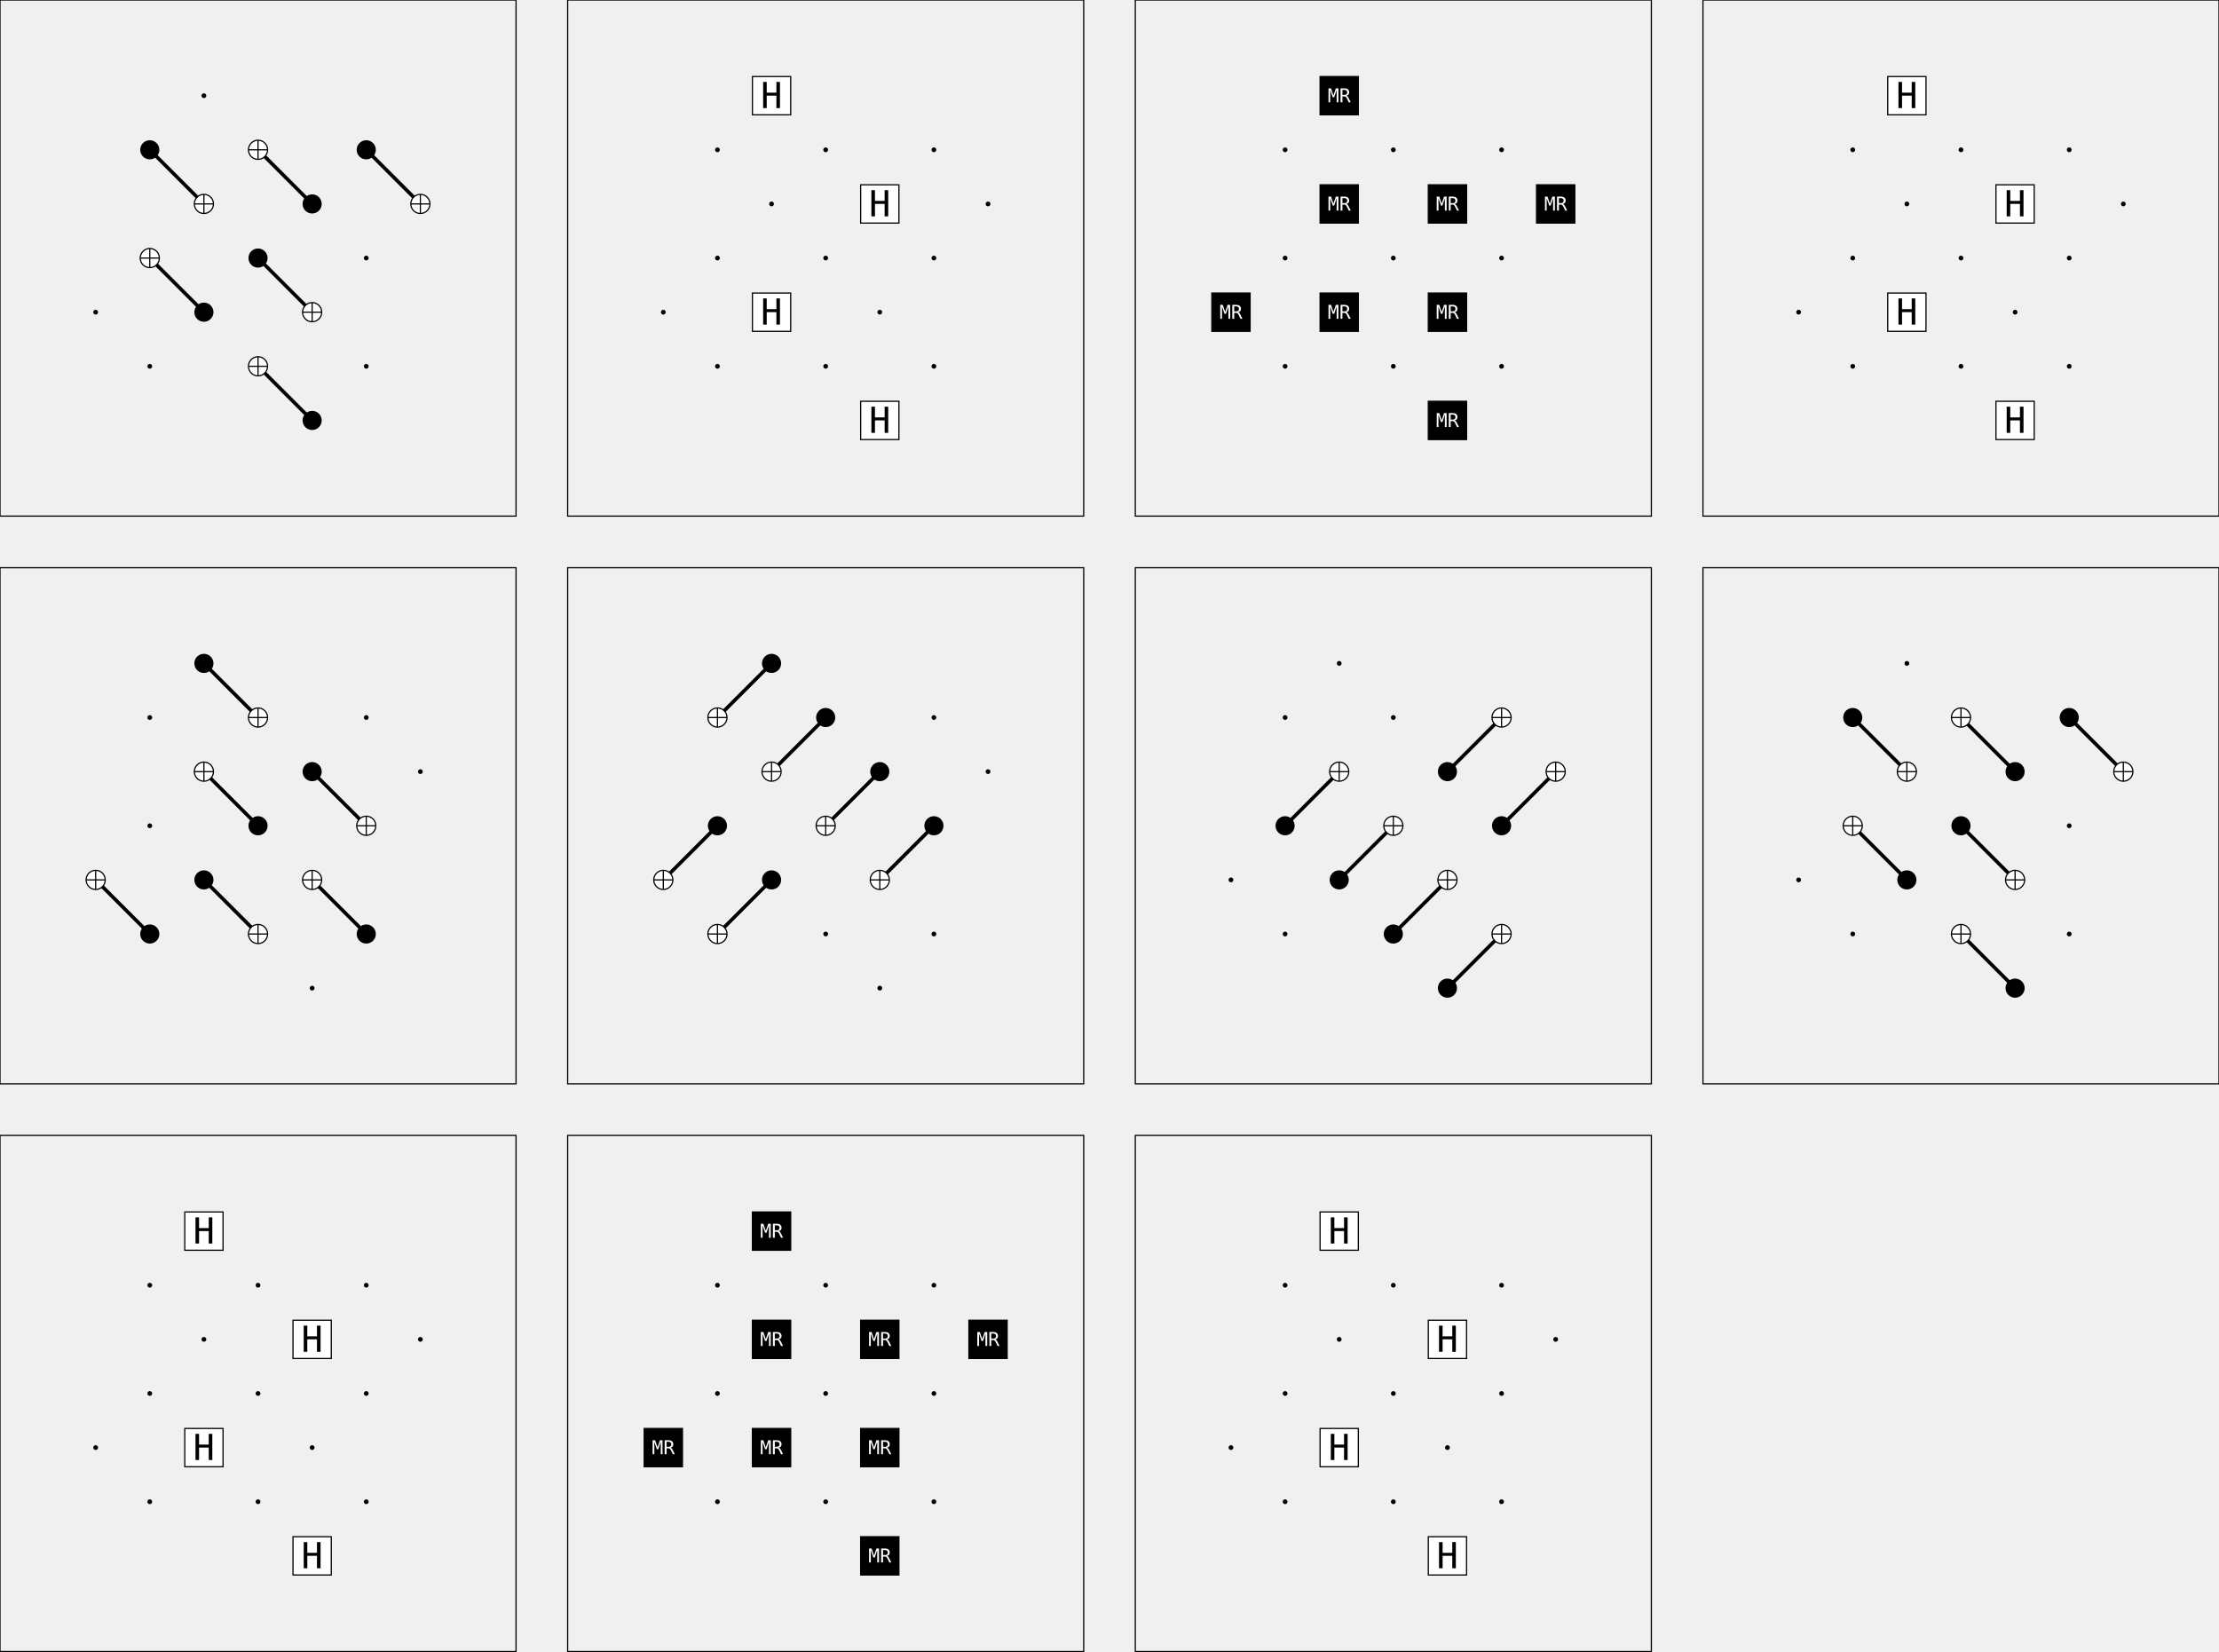
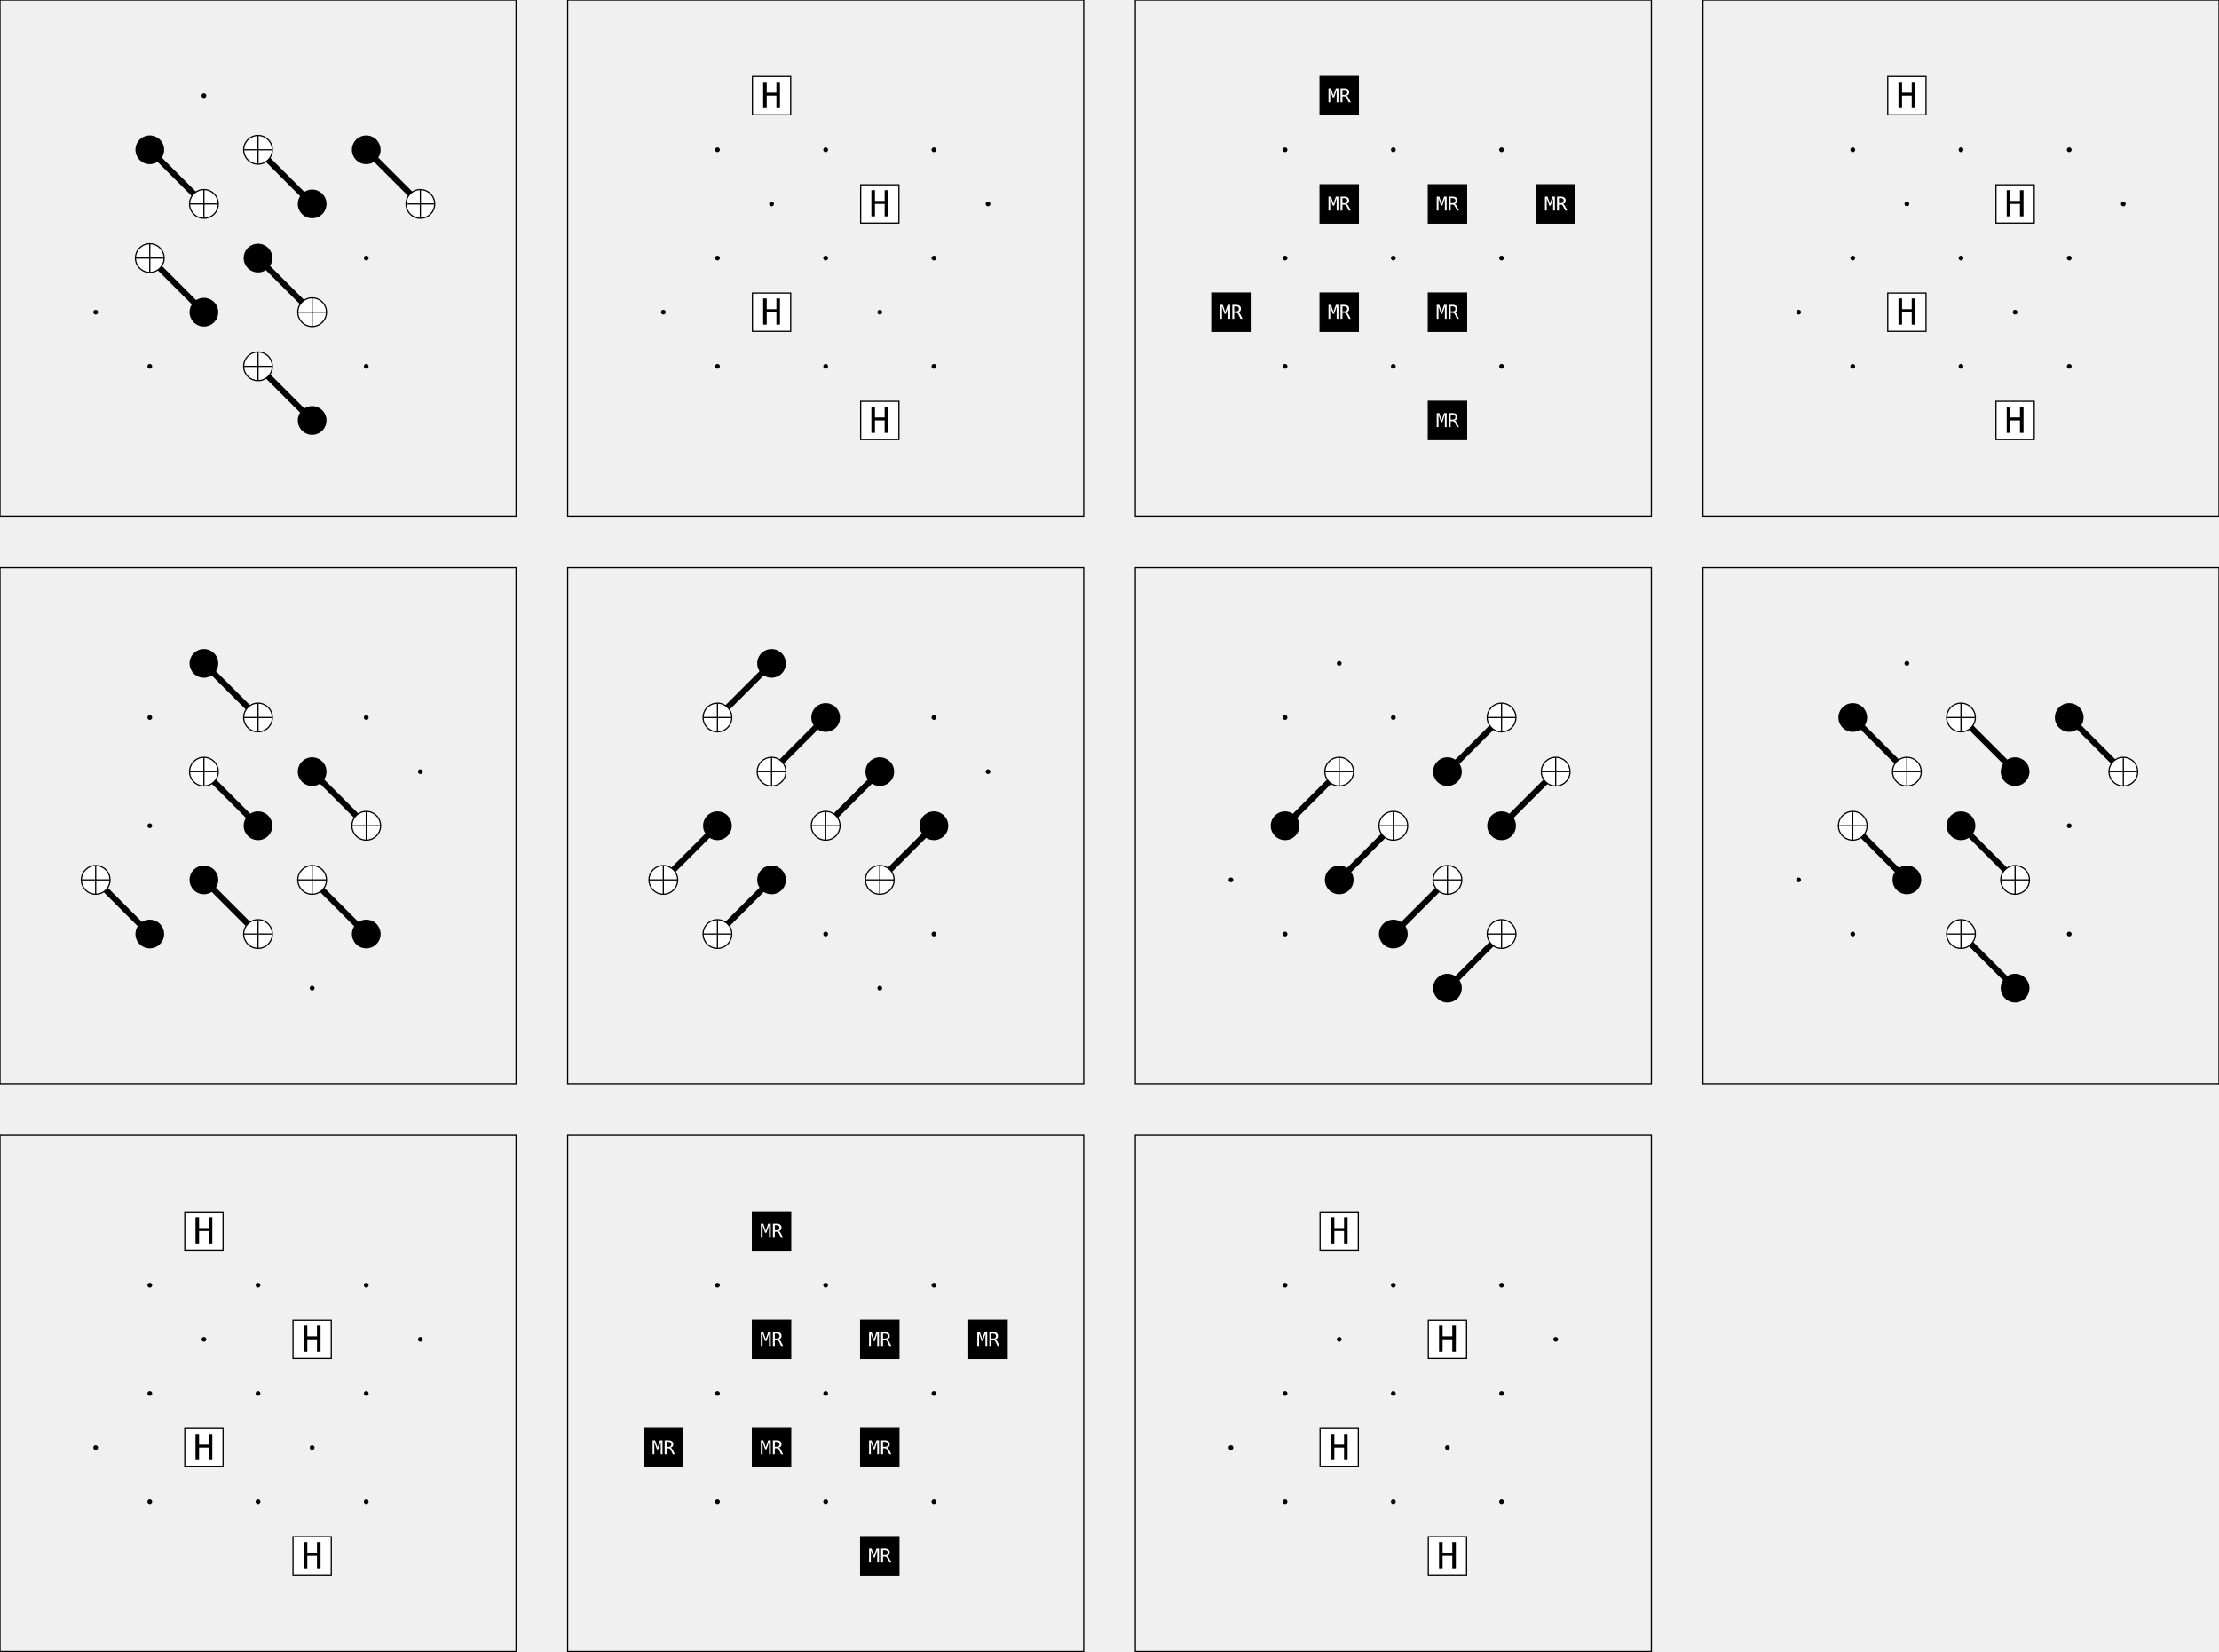
<svg xmlns="http://www.w3.org/2000/svg" viewBox="0 0 1855.57 1380.89" version="1.1">
  <circle cx="125.255" cy="125.255" r="2" stroke="none" fill="black" />
  <circle cx="170.51" cy="80" r="2" stroke="none" fill="black" />
  <circle cx="215.764" cy="125.255" r="2" stroke="none" fill="black" />
  <circle cx="306.274" cy="125.255" r="2" stroke="none" fill="black" />
  <circle cx="125.255" cy="215.764" r="2" stroke="none" fill="black" />
  <circle cx="170.51" cy="170.51" r="2" stroke="none" fill="black" />
  <circle cx="215.764" cy="215.764" r="2" stroke="none" fill="black" />
  <circle cx="261.019" cy="170.51" r="2" stroke="none" fill="black" />
  <circle cx="306.274" cy="215.764" r="2" stroke="none" fill="black" />
  <circle cx="351.529" cy="170.51" r="2" stroke="none" fill="black" />
  <circle cx="80" cy="261.019" r="2" stroke="none" fill="black" />
  <circle cx="125.255" cy="306.274" r="2" stroke="none" fill="black" />
  <circle cx="170.51" cy="261.019" r="2" stroke="none" fill="black" />
  <circle cx="215.764" cy="306.274" r="2" stroke="none" fill="black" />
  <circle cx="261.019" cy="261.019" r="2" stroke="none" fill="black" />
  <circle cx="306.274" cy="306.274" r="2" stroke="none" fill="black" />
  <circle cx="261.019" cy="351.529" r="2" stroke="none" fill="black" />
  <circle cx="125.255" cy="599.937" r="2" stroke="none" fill="black" />
  <circle cx="170.51" cy="554.682" r="2" stroke="none" fill="black" />
  <circle cx="215.764" cy="599.937" r="2" stroke="none" fill="black" />
  <circle cx="306.274" cy="599.937" r="2" stroke="none" fill="black" />
  <circle cx="125.255" cy="690.446" r="2" stroke="none" fill="black" />
  <circle cx="170.51" cy="645.192" r="2" stroke="none" fill="black" />
  <circle cx="215.764" cy="690.446" r="2" stroke="none" fill="black" />
  <circle cx="261.019" cy="645.192" r="2" stroke="none" fill="black" />
  <circle cx="306.274" cy="690.446" r="2" stroke="none" fill="black" />
  <circle cx="351.529" cy="645.192" r="2" stroke="none" fill="black" />
  <circle cx="80" cy="735.701" r="2" stroke="none" fill="black" />
  <circle cx="125.255" cy="780.956" r="2" stroke="none" fill="black" />
  <circle cx="170.51" cy="735.701" r="2" stroke="none" fill="black" />
  <circle cx="215.764" cy="780.956" r="2" stroke="none" fill="black" />
  <circle cx="261.019" cy="735.701" r="2" stroke="none" fill="black" />
  <circle cx="306.274" cy="780.956" r="2" stroke="none" fill="black" />
  <circle cx="261.019" cy="826.211" r="2" stroke="none" fill="black" />
  <circle cx="125.255" cy="1074.62" r="2" stroke="none" fill="black" />
  <circle cx="170.51" cy="1029.36" r="2" stroke="none" fill="black" />
  <circle cx="215.764" cy="1074.62" r="2" stroke="none" fill="black" />
  <circle cx="306.274" cy="1074.62" r="2" stroke="none" fill="black" />
  <circle cx="125.255" cy="1165.13" r="2" stroke="none" fill="black" />
  <circle cx="170.51" cy="1119.87" r="2" stroke="none" fill="black" />
  <circle cx="215.764" cy="1165.13" r="2" stroke="none" fill="black" />
  <circle cx="261.019" cy="1119.87" r="2" stroke="none" fill="black" />
  <circle cx="306.274" cy="1165.13" r="2" stroke="none" fill="black" />
  <circle cx="351.529" cy="1119.87" r="2" stroke="none" fill="black" />
  <circle cx="80" cy="1210.38" r="2" stroke="none" fill="black" />
  <circle cx="125.255" cy="1255.64" r="2" stroke="none" fill="black" />
  <circle cx="170.51" cy="1210.38" r="2" stroke="none" fill="black" />
  <circle cx="215.764" cy="1255.64" r="2" stroke="none" fill="black" />
  <circle cx="261.019" cy="1210.38" r="2" stroke="none" fill="black" />
  <circle cx="306.274" cy="1255.64" r="2" stroke="none" fill="black" />
  <circle cx="261.019" cy="1300.89" r="2" stroke="none" fill="black" />
  <circle cx="599.937" cy="125.255" r="2" stroke="none" fill="black" />
  <circle cx="645.192" cy="80" r="2" stroke="none" fill="black" />
  <circle cx="690.446" cy="125.255" r="2" stroke="none" fill="black" />
  <circle cx="780.956" cy="125.255" r="2" stroke="none" fill="black" />
  <circle cx="599.937" cy="215.764" r="2" stroke="none" fill="black" />
  <circle cx="645.192" cy="170.51" r="2" stroke="none" fill="black" />
  <circle cx="690.446" cy="215.764" r="2" stroke="none" fill="black" />
  <circle cx="735.701" cy="170.51" r="2" stroke="none" fill="black" />
  <circle cx="780.956" cy="215.764" r="2" stroke="none" fill="black" />
  <circle cx="826.211" cy="170.51" r="2" stroke="none" fill="black" />
  <circle cx="554.682" cy="261.019" r="2" stroke="none" fill="black" />
  <circle cx="599.937" cy="306.274" r="2" stroke="none" fill="black" />
  <circle cx="645.192" cy="261.019" r="2" stroke="none" fill="black" />
  <circle cx="690.446" cy="306.274" r="2" stroke="none" fill="black" />
  <circle cx="735.701" cy="261.019" r="2" stroke="none" fill="black" />
  <circle cx="780.956" cy="306.274" r="2" stroke="none" fill="black" />
  <circle cx="735.701" cy="351.529" r="2" stroke="none" fill="black" />
  <circle cx="599.937" cy="599.937" r="2" stroke="none" fill="black" />
  <circle cx="645.192" cy="554.682" r="2" stroke="none" fill="black" />
  <circle cx="690.446" cy="599.937" r="2" stroke="none" fill="black" />
  <circle cx="780.956" cy="599.937" r="2" stroke="none" fill="black" />
  <circle cx="599.937" cy="690.446" r="2" stroke="none" fill="black" />
  <circle cx="645.192" cy="645.192" r="2" stroke="none" fill="black" />
  <circle cx="690.446" cy="690.446" r="2" stroke="none" fill="black" />
  <circle cx="735.701" cy="645.192" r="2" stroke="none" fill="black" />
  <circle cx="780.956" cy="690.446" r="2" stroke="none" fill="black" />
  <circle cx="826.211" cy="645.192" r="2" stroke="none" fill="black" />
  <circle cx="554.682" cy="735.701" r="2" stroke="none" fill="black" />
  <circle cx="599.937" cy="780.956" r="2" stroke="none" fill="black" />
  <circle cx="645.192" cy="735.701" r="2" stroke="none" fill="black" />
  <circle cx="690.446" cy="780.956" r="2" stroke="none" fill="black" />
  <circle cx="735.701" cy="735.701" r="2" stroke="none" fill="black" />
  <circle cx="780.956" cy="780.956" r="2" stroke="none" fill="black" />
  <circle cx="735.701" cy="826.211" r="2" stroke="none" fill="black" />
  <circle cx="599.937" cy="1074.62" r="2" stroke="none" fill="black" />
  <circle cx="645.192" cy="1029.36" r="2" stroke="none" fill="black" />
  <circle cx="690.446" cy="1074.62" r="2" stroke="none" fill="black" />
  <circle cx="780.956" cy="1074.62" r="2" stroke="none" fill="black" />
  <circle cx="599.937" cy="1165.13" r="2" stroke="none" fill="black" />
  <circle cx="645.192" cy="1119.87" r="2" stroke="none" fill="black" />
  <circle cx="690.446" cy="1165.13" r="2" stroke="none" fill="black" />
  <circle cx="735.701" cy="1119.87" r="2" stroke="none" fill="black" />
  <circle cx="780.956" cy="1165.13" r="2" stroke="none" fill="black" />
  <circle cx="826.211" cy="1119.87" r="2" stroke="none" fill="black" />
  <circle cx="554.682" cy="1210.38" r="2" stroke="none" fill="black" />
  <circle cx="599.937" cy="1255.64" r="2" stroke="none" fill="black" />
  <circle cx="645.192" cy="1210.38" r="2" stroke="none" fill="black" />
  <circle cx="690.446" cy="1255.64" r="2" stroke="none" fill="black" />
  <circle cx="735.701" cy="1210.38" r="2" stroke="none" fill="black" />
  <circle cx="780.956" cy="1255.64" r="2" stroke="none" fill="black" />
  <circle cx="735.701" cy="1300.89" r="2" stroke="none" fill="black" />
  <circle cx="1074.62" cy="125.255" r="2" stroke="none" fill="black" />
  <circle cx="1119.87" cy="80" r="2" stroke="none" fill="black" />
  <circle cx="1165.13" cy="125.255" r="2" stroke="none" fill="black" />
  <circle cx="1255.64" cy="125.255" r="2" stroke="none" fill="black" />
  <circle cx="1074.62" cy="215.764" r="2" stroke="none" fill="black" />
  <circle cx="1119.87" cy="170.51" r="2" stroke="none" fill="black" />
  <circle cx="1165.13" cy="215.764" r="2" stroke="none" fill="black" />
  <circle cx="1210.38" cy="170.51" r="2" stroke="none" fill="black" />
  <circle cx="1255.64" cy="215.764" r="2" stroke="none" fill="black" />
  <circle cx="1300.89" cy="170.51" r="2" stroke="none" fill="black" />
  <circle cx="1029.36" cy="261.019" r="2" stroke="none" fill="black" />
  <circle cx="1074.62" cy="306.274" r="2" stroke="none" fill="black" />
  <circle cx="1119.87" cy="261.019" r="2" stroke="none" fill="black" />
  <circle cx="1165.13" cy="306.274" r="2" stroke="none" fill="black" />
  <circle cx="1210.38" cy="261.019" r="2" stroke="none" fill="black" />
  <circle cx="1255.64" cy="306.274" r="2" stroke="none" fill="black" />
  <circle cx="1210.38" cy="351.529" r="2" stroke="none" fill="black" />
  <circle cx="1074.62" cy="599.937" r="2" stroke="none" fill="black" />
  <circle cx="1119.87" cy="554.682" r="2" stroke="none" fill="black" />
  <circle cx="1165.13" cy="599.937" r="2" stroke="none" fill="black" />
  <circle cx="1255.64" cy="599.937" r="2" stroke="none" fill="black" />
  <circle cx="1074.62" cy="690.446" r="2" stroke="none" fill="black" />
  <circle cx="1119.87" cy="645.192" r="2" stroke="none" fill="black" />
  <circle cx="1165.13" cy="690.446" r="2" stroke="none" fill="black" />
  <circle cx="1210.38" cy="645.192" r="2" stroke="none" fill="black" />
  <circle cx="1255.64" cy="690.446" r="2" stroke="none" fill="black" />
  <circle cx="1300.89" cy="645.192" r="2" stroke="none" fill="black" />
  <circle cx="1029.36" cy="735.701" r="2" stroke="none" fill="black" />
  <circle cx="1074.62" cy="780.956" r="2" stroke="none" fill="black" />
  <circle cx="1119.87" cy="735.701" r="2" stroke="none" fill="black" />
  <circle cx="1165.13" cy="780.956" r="2" stroke="none" fill="black" />
  <circle cx="1210.38" cy="735.701" r="2" stroke="none" fill="black" />
  <circle cx="1255.64" cy="780.956" r="2" stroke="none" fill="black" />
  <circle cx="1210.38" cy="826.211" r="2" stroke="none" fill="black" />
  <circle cx="1074.62" cy="1074.62" r="2" stroke="none" fill="black" />
  <circle cx="1119.87" cy="1029.36" r="2" stroke="none" fill="black" />
  <circle cx="1165.13" cy="1074.62" r="2" stroke="none" fill="black" />
  <circle cx="1255.64" cy="1074.62" r="2" stroke="none" fill="black" />
  <circle cx="1074.62" cy="1165.13" r="2" stroke="none" fill="black" />
  <circle cx="1119.87" cy="1119.87" r="2" stroke="none" fill="black" />
  <circle cx="1165.13" cy="1165.13" r="2" stroke="none" fill="black" />
  <circle cx="1210.38" cy="1119.87" r="2" stroke="none" fill="black" />
  <circle cx="1255.64" cy="1165.13" r="2" stroke="none" fill="black" />
  <circle cx="1300.89" cy="1119.87" r="2" stroke="none" fill="black" />
  <circle cx="1029.36" cy="1210.38" r="2" stroke="none" fill="black" />
  <circle cx="1074.62" cy="1255.64" r="2" stroke="none" fill="black" />
  <circle cx="1119.87" cy="1210.38" r="2" stroke="none" fill="black" />
  <circle cx="1165.13" cy="1255.64" r="2" stroke="none" fill="black" />
  <circle cx="1210.38" cy="1210.38" r="2" stroke="none" fill="black" />
  <circle cx="1255.64" cy="1255.64" r="2" stroke="none" fill="black" />
  <circle cx="1210.38" cy="1300.89" r="2" stroke="none" fill="black" />
  <circle cx="1549.3" cy="125.255" r="2" stroke="none" fill="black" />
  <circle cx="1594.56" cy="80" r="2" stroke="none" fill="black" />
  <circle cx="1639.81" cy="125.255" r="2" stroke="none" fill="black" />
  <circle cx="1730.32" cy="125.255" r="2" stroke="none" fill="black" />
  <circle cx="1549.3" cy="215.764" r="2" stroke="none" fill="black" />
  <circle cx="1594.56" cy="170.51" r="2" stroke="none" fill="black" />
  <circle cx="1639.81" cy="215.764" r="2" stroke="none" fill="black" />
  <circle cx="1685.07" cy="170.51" r="2" stroke="none" fill="black" />
  <circle cx="1730.32" cy="215.764" r="2" stroke="none" fill="black" />
  <circle cx="1775.57" cy="170.51" r="2" stroke="none" fill="black" />
  <circle cx="1504.05" cy="261.019" r="2" stroke="none" fill="black" />
  <circle cx="1549.3" cy="306.274" r="2" stroke="none" fill="black" />
  <circle cx="1594.56" cy="261.019" r="2" stroke="none" fill="black" />
  <circle cx="1639.81" cy="306.274" r="2" stroke="none" fill="black" />
  <circle cx="1685.07" cy="261.019" r="2" stroke="none" fill="black" />
  <circle cx="1730.32" cy="306.274" r="2" stroke="none" fill="black" />
  <circle cx="1685.07" cy="351.529" r="2" stroke="none" fill="black" />
  <circle cx="1549.3" cy="599.937" r="2" stroke="none" fill="black" />
  <circle cx="1594.56" cy="554.682" r="2" stroke="none" fill="black" />
  <circle cx="1639.81" cy="599.937" r="2" stroke="none" fill="black" />
  <circle cx="1730.32" cy="599.937" r="2" stroke="none" fill="black" />
  <circle cx="1549.3" cy="690.446" r="2" stroke="none" fill="black" />
  <circle cx="1594.56" cy="645.192" r="2" stroke="none" fill="black" />
  <circle cx="1639.81" cy="690.446" r="2" stroke="none" fill="black" />
  <circle cx="1685.07" cy="645.192" r="2" stroke="none" fill="black" />
  <circle cx="1730.32" cy="690.446" r="2" stroke="none" fill="black" />
  <circle cx="1775.57" cy="645.192" r="2" stroke="none" fill="black" />
  <circle cx="1504.05" cy="735.701" r="2" stroke="none" fill="black" />
  <circle cx="1549.3" cy="780.956" r="2" stroke="none" fill="black" />
  <circle cx="1594.56" cy="735.701" r="2" stroke="none" fill="black" />
  <circle cx="1639.81" cy="780.956" r="2" stroke="none" fill="black" />
  <circle cx="1685.07" cy="735.701" r="2" stroke="none" fill="black" />
  <circle cx="1730.32" cy="780.956" r="2" stroke="none" fill="black" />
  <circle cx="1685.07" cy="826.211" r="2" stroke="none" fill="black" />
-   <path d="M170.51,261.019 L125.255,215.764 " stroke="black" stroke-width="3" />
-   <circle cx="170.51" cy="261.019" r="8" stroke="none" fill="black" />
-   <circle cx="125.255" cy="215.764" r="8" stroke="black" fill="white" />
-   <path d="M117.255,215.764 L133.255,215.764 M125.255,207.764 L125.255,223.764 " stroke="black" />
-   <path d="M261.019,170.51 L215.764,125.255 " stroke="black" stroke-width="3" />
-   <circle cx="261.019" cy="170.51" r="8" stroke="none" fill="black" />
-   <circle cx="215.764" cy="125.255" r="8" stroke="black" fill="white" />
-   <path d="M207.764,125.255 L223.764,125.255 M215.764,117.255 L215.764,133.255 " stroke="black" />
-   <path d="M261.019,351.529 L215.764,306.274 " stroke="black" stroke-width="3" />
-   <circle cx="261.019" cy="351.529" r="8" stroke="none" fill="black" />
-   <circle cx="215.764" cy="306.274" r="8" stroke="black" fill="white" />
-   <path d="M207.764,306.274 L223.764,306.274 M215.764,298.274 L215.764,314.274 " stroke="black" />
-   <path d="M125.255,125.255 L170.51,170.51 " stroke="black" stroke-width="3" />
-   <circle cx="125.255" cy="125.255" r="8" stroke="none" fill="black" />
-   <circle cx="170.51" cy="170.51" r="8" stroke="black" fill="white" />
-   <path d="M162.51,170.51 L178.51,170.51 M170.51,162.51 L170.51,178.51 " stroke="black" />
-   <path d="M215.764,215.764 L261.019,261.019 " stroke="black" stroke-width="3" />
-   <circle cx="215.764" cy="215.764" r="8" stroke="none" fill="black" />
-   <circle cx="261.019" cy="261.019" r="8" stroke="black" fill="white" />
-   <path d="M253.019,261.019 L269.019,261.019 M261.019,253.019 L261.019,269.019 " stroke="black" />
-   <path d="M306.274,125.255 L351.529,170.51 " stroke="black" stroke-width="3" />
-   <circle cx="306.274" cy="125.255" r="8" stroke="none" fill="black" />
-   <circle cx="351.529" cy="170.51" r="8" stroke="black" fill="white" />
-   <path d="M343.529,170.51 L359.529,170.51 M351.529,162.51 L351.529,178.51 " stroke="black" />
+   <path d="M170.51,261.019 L125.255,215.764 " stroke="black" stroke-width="5" />
+   <circle cx="170.51" cy="261.019" r="12" stroke="none" fill="black" />
+   <circle cx="125.255" cy="215.764" r="12" stroke="black" fill="white" />
+   <path d="M113.255,215.764 L137.255,215.764 M125.255,203.764 L125.255,227.764 " stroke="black" />
+   <path d="M261.019,170.51 L215.764,125.255 " stroke="black" stroke-width="5" />
+   <circle cx="261.019" cy="170.51" r="12" stroke="none" fill="black" />
+   <circle cx="215.764" cy="125.255" r="12" stroke="black" fill="white" />
+   <path d="M203.764,125.255 L227.764,125.255 M215.764,113.255 L215.764,137.255 " stroke="black" />
+   <path d="M261.019,351.529 L215.764,306.274 " stroke="black" stroke-width="5" />
+   <circle cx="261.019" cy="351.529" r="12" stroke="none" fill="black" />
+   <circle cx="215.764" cy="306.274" r="12" stroke="black" fill="white" />
+   <path d="M203.764,306.274 L227.764,306.274 M215.764,294.274 L215.764,318.274 " stroke="black" />
+   <path d="M125.255,125.255 L170.51,170.51 " stroke="black" stroke-width="5" />
+   <circle cx="125.255" cy="125.255" r="12" stroke="none" fill="black" />
+   <circle cx="170.51" cy="170.51" r="12" stroke="black" fill="white" />
+   <path d="M158.51,170.51 L182.51,170.51 M170.51,158.51 L170.51,182.51 " stroke="black" />
+   <path d="M215.764,215.764 L261.019,261.019 " stroke="black" stroke-width="5" />
+   <circle cx="215.764" cy="215.764" r="12" stroke="none" fill="black" />
+   <circle cx="261.019" cy="261.019" r="12" stroke="black" fill="white" />
+   <path d="M249.019,261.019 L273.019,261.019 M261.019,249.019 L261.019,273.019 " stroke="black" />
+   <path d="M306.274,125.255 L351.529,170.51 " stroke="black" stroke-width="5" />
+   <circle cx="306.274" cy="125.255" r="12" stroke="none" fill="black" />
+   <circle cx="351.529" cy="170.51" r="12" stroke="black" fill="white" />
+   <path d="M339.529,170.51 L363.529,170.51 M351.529,158.51 L351.529,182.51 " stroke="black" />
  <rect x="629.192" y="64" width="32" height="32" stroke="black" fill="white" />
  <text dominant-baseline="central" text-anchor="middle" font-family="monospace" font-size="30" x="645.192" y="80">H</text>
  <rect x="719.701" y="154.51" width="32" height="32" stroke="black" fill="white" />
  <text dominant-baseline="central" text-anchor="middle" font-family="monospace" font-size="30" x="735.701" y="170.51">H</text>
  <rect x="629.192" y="245.019" width="32" height="32" stroke="black" fill="white" />
  <text dominant-baseline="central" text-anchor="middle" font-family="monospace" font-size="30" x="645.192" y="261.019">H</text>
  <rect x="719.701" y="335.529" width="32" height="32" stroke="black" fill="white" />
  <text dominant-baseline="central" text-anchor="middle" font-family="monospace" font-size="30" x="735.701" y="351.529">H</text>
  <rect x="1103.87" y="64" width="32" height="32" stroke="black" fill="black" />
  <text dominant-baseline="central" text-anchor="middle" font-family="monospace" font-size="16" x="1119.87" y="80" fill="white">MR</text>
  <rect x="1103.87" y="154.51" width="32" height="32" stroke="black" fill="black" />
  <text dominant-baseline="central" text-anchor="middle" font-family="monospace" font-size="16" x="1119.87" y="170.51" fill="white">MR</text>
  <rect x="1194.38" y="154.51" width="32" height="32" stroke="black" fill="black" />
  <text dominant-baseline="central" text-anchor="middle" font-family="monospace" font-size="16" x="1210.38" y="170.51" fill="white">MR</text>
  <rect x="1284.89" y="154.51" width="32" height="32" stroke="black" fill="black" />
  <text dominant-baseline="central" text-anchor="middle" font-family="monospace" font-size="16" x="1300.89" y="170.51" fill="white">MR</text>
  <rect x="1013.36" y="245.019" width="32" height="32" stroke="black" fill="black" />
  <text dominant-baseline="central" text-anchor="middle" font-family="monospace" font-size="16" x="1029.36" y="261.019" fill="white">MR</text>
  <rect x="1103.87" y="245.019" width="32" height="32" stroke="black" fill="black" />
  <text dominant-baseline="central" text-anchor="middle" font-family="monospace" font-size="16" x="1119.87" y="261.019" fill="white">MR</text>
  <rect x="1194.38" y="245.019" width="32" height="32" stroke="black" fill="black" />
  <text dominant-baseline="central" text-anchor="middle" font-family="monospace" font-size="16" x="1210.38" y="261.019" fill="white">MR</text>
  <rect x="1194.38" y="335.529" width="32" height="32" stroke="black" fill="black" />
  <text dominant-baseline="central" text-anchor="middle" font-family="monospace" font-size="16" x="1210.38" y="351.529" fill="white">MR</text>
  <rect x="1578.56" y="64" width="32" height="32" stroke="black" fill="white" />
  <text dominant-baseline="central" text-anchor="middle" font-family="monospace" font-size="30" x="1594.56" y="80">H</text>
  <rect x="1669.06" y="154.51" width="32" height="32" stroke="black" fill="white" />
  <text dominant-baseline="central" text-anchor="middle" font-family="monospace" font-size="30" x="1685.06" y="170.51">H</text>
  <rect x="1578.56" y="245.019" width="32" height="32" stroke="black" fill="white" />
  <text dominant-baseline="central" text-anchor="middle" font-family="monospace" font-size="30" x="1594.56" y="261.019">H</text>
  <rect x="1669.06" y="335.529" width="32" height="32" stroke="black" fill="white" />
  <text dominant-baseline="central" text-anchor="middle" font-family="monospace" font-size="30" x="1685.06" y="351.529">H</text>
-   <path d="M170.51,554.682 L215.764,599.937 " stroke="black" stroke-width="3" />
-   <circle cx="170.51" cy="554.682" r="8" stroke="none" fill="black" />
-   <circle cx="215.764" cy="599.937" r="8" stroke="black" fill="white" />
-   <path d="M207.764,599.937 L223.764,599.937 M215.764,591.937 L215.764,607.937 " stroke="black" />
-   <path d="M170.51,735.701 L215.764,780.956 " stroke="black" stroke-width="3" />
-   <circle cx="170.51" cy="735.701" r="8" stroke="none" fill="black" />
-   <circle cx="215.764" cy="780.956" r="8" stroke="black" fill="white" />
-   <path d="M207.764,780.956 L223.764,780.956 M215.764,772.956 L215.764,788.956 " stroke="black" />
-   <path d="M261.019,645.192 L306.274,690.446 " stroke="black" stroke-width="3" />
-   <circle cx="261.019" cy="645.192" r="8" stroke="none" fill="black" />
-   <circle cx="306.274" cy="690.446" r="8" stroke="black" fill="white" />
-   <path d="M298.274,690.446 L314.274,690.446 M306.274,682.446 L306.274,698.446 " stroke="black" />
-   <path d="M125.255,780.956 L80,735.701 " stroke="black" stroke-width="3" />
-   <circle cx="125.255" cy="780.956" r="8" stroke="none" fill="black" />
-   <circle cx="80" cy="735.701" r="8" stroke="black" fill="white" />
-   <path d="M72,735.701 L88,735.701 M80,727.701 L80,743.701 " stroke="black" />
-   <path d="M215.764,690.446 L170.51,645.192 " stroke="black" stroke-width="3" />
-   <circle cx="215.764" cy="690.446" r="8" stroke="none" fill="black" />
-   <circle cx="170.51" cy="645.192" r="8" stroke="black" fill="white" />
-   <path d="M162.51,645.192 L178.51,645.192 M170.51,637.192 L170.51,653.192 " stroke="black" />
-   <path d="M306.274,780.956 L261.019,735.701 " stroke="black" stroke-width="3" />
-   <circle cx="306.274" cy="780.956" r="8" stroke="none" fill="black" />
-   <circle cx="261.019" cy="735.701" r="8" stroke="black" fill="white" />
-   <path d="M253.019,735.701 L269.019,735.701 M261.019,727.701 L261.019,743.701 " stroke="black" />
-   <path d="M645.192,554.682 L599.937,599.937 " stroke="black" stroke-width="3" />
-   <circle cx="645.192" cy="554.682" r="8" stroke="none" fill="black" />
-   <circle cx="599.937" cy="599.937" r="8" stroke="black" fill="white" />
-   <path d="M591.937,599.937 L607.937,599.937 M599.937,591.937 L599.937,607.937 " stroke="black" />
-   <path d="M645.192,735.701 L599.937,780.956 " stroke="black" stroke-width="3" />
-   <circle cx="645.192" cy="735.701" r="8" stroke="none" fill="black" />
-   <circle cx="599.937" cy="780.956" r="8" stroke="black" fill="white" />
-   <path d="M591.937,780.956 L607.937,780.956 M599.937,772.956 L599.937,788.956 " stroke="black" />
-   <path d="M735.701,645.192 L690.446,690.446 " stroke="black" stroke-width="3" />
-   <circle cx="735.701" cy="645.192" r="8" stroke="none" fill="black" />
-   <circle cx="690.446" cy="690.446" r="8" stroke="black" fill="white" />
-   <path d="M682.446,690.446 L698.446,690.446 M690.446,682.446 L690.446,698.446 " stroke="black" />
-   <path d="M599.937,690.446 L554.682,735.701 " stroke="black" stroke-width="3" />
-   <circle cx="599.937" cy="690.446" r="8" stroke="none" fill="black" />
-   <circle cx="554.682" cy="735.701" r="8" stroke="black" fill="white" />
-   <path d="M546.682,735.701 L562.682,735.701 M554.682,727.701 L554.682,743.701 " stroke="black" />
-   <path d="M690.446,599.937 L645.192,645.192 " stroke="black" stroke-width="3" />
-   <circle cx="690.446" cy="599.937" r="8" stroke="none" fill="black" />
-   <circle cx="645.192" cy="645.192" r="8" stroke="black" fill="white" />
-   <path d="M637.192,645.192 L653.192,645.192 M645.192,637.192 L645.192,653.192 " stroke="black" />
-   <path d="M780.956,690.446 L735.701,735.701 " stroke="black" stroke-width="3" />
-   <circle cx="780.956" cy="690.446" r="8" stroke="none" fill="black" />
-   <circle cx="735.701" cy="735.701" r="8" stroke="black" fill="white" />
-   <path d="M727.701,735.701 L743.701,735.701 M735.701,727.701 L735.701,743.701 " stroke="black" />
-   <path d="M1119.87,735.701 L1165.13,690.446 " stroke="black" stroke-width="3" />
-   <circle cx="1119.87" cy="735.701" r="8" stroke="none" fill="black" />
-   <circle cx="1165.13" cy="690.446" r="8" stroke="black" fill="white" />
-   <path d="M1157.13,690.446 L1173.13,690.446 M1165.13,682.446 L1165.13,698.446 " stroke="black" />
-   <path d="M1210.38,645.192 L1255.64,599.937 " stroke="black" stroke-width="3" />
-   <circle cx="1210.38" cy="645.192" r="8" stroke="none" fill="black" />
-   <circle cx="1255.64" cy="599.937" r="8" stroke="black" fill="white" />
-   <path d="M1247.64,599.937 L1263.64,599.937 M1255.64,591.937 L1255.64,607.937 " stroke="black" />
-   <path d="M1210.38,826.211 L1255.64,780.956 " stroke="black" stroke-width="3" />
-   <circle cx="1210.38" cy="826.211" r="8" stroke="none" fill="black" />
-   <circle cx="1255.64" cy="780.956" r="8" stroke="black" fill="white" />
-   <path d="M1247.64,780.956 L1263.64,780.956 M1255.64,772.956 L1255.64,788.956 " stroke="black" />
-   <path d="M1074.62,690.446 L1119.87,645.192 " stroke="black" stroke-width="3" />
-   <circle cx="1074.62" cy="690.446" r="8" stroke="none" fill="black" />
-   <circle cx="1119.87" cy="645.192" r="8" stroke="black" fill="white" />
-   <path d="M1111.87,645.192 L1127.87,645.192 M1119.87,637.192 L1119.87,653.192 " stroke="black" />
-   <path d="M1165.13,780.956 L1210.38,735.701 " stroke="black" stroke-width="3" />
-   <circle cx="1165.13" cy="780.956" r="8" stroke="none" fill="black" />
-   <circle cx="1210.38" cy="735.701" r="8" stroke="black" fill="white" />
-   <path d="M1202.38,735.701 L1218.38,735.701 M1210.38,727.701 L1210.38,743.701 " stroke="black" />
-   <path d="M1255.64,690.446 L1300.89,645.192 " stroke="black" stroke-width="3" />
-   <circle cx="1255.64" cy="690.446" r="8" stroke="none" fill="black" />
-   <circle cx="1300.89" cy="645.192" r="8" stroke="black" fill="white" />
-   <path d="M1292.89,645.192 L1308.89,645.192 M1300.89,637.192 L1300.89,653.192 " stroke="black" />
-   <path d="M1594.56,735.701 L1549.3,690.446 " stroke="black" stroke-width="3" />
-   <circle cx="1594.56" cy="735.701" r="8" stroke="none" fill="black" />
-   <circle cx="1549.3" cy="690.446" r="8" stroke="black" fill="white" />
-   <path d="M1541.3,690.446 L1557.3,690.446 M1549.3,682.446 L1549.3,698.446 " stroke="black" />
-   <path d="M1685.06,645.192 L1639.81,599.937 " stroke="black" stroke-width="3" />
-   <circle cx="1685.06" cy="645.192" r="8" stroke="none" fill="black" />
-   <circle cx="1639.81" cy="599.937" r="8" stroke="black" fill="white" />
-   <path d="M1631.81,599.937 L1647.81,599.937 M1639.81,591.937 L1639.81,607.937 " stroke="black" />
-   <path d="M1685.06,826.211 L1639.81,780.956 " stroke="black" stroke-width="3" />
-   <circle cx="1685.06" cy="826.211" r="8" stroke="none" fill="black" />
-   <circle cx="1639.81" cy="780.956" r="8" stroke="black" fill="white" />
-   <path d="M1631.81,780.956 L1647.81,780.956 M1639.81,772.956 L1639.81,788.956 " stroke="black" />
-   <path d="M1549.3,599.937 L1594.56,645.192 " stroke="black" stroke-width="3" />
-   <circle cx="1549.3" cy="599.937" r="8" stroke="none" fill="black" />
-   <circle cx="1594.56" cy="645.192" r="8" stroke="black" fill="white" />
-   <path d="M1586.56,645.192 L1602.56,645.192 M1594.56,637.192 L1594.56,653.192 " stroke="black" />
-   <path d="M1639.81,690.446 L1685.06,735.701 " stroke="black" stroke-width="3" />
-   <circle cx="1639.81" cy="690.446" r="8" stroke="none" fill="black" />
-   <circle cx="1685.06" cy="735.701" r="8" stroke="black" fill="white" />
-   <path d="M1677.06,735.701 L1693.06,735.701 M1685.06,727.701 L1685.06,743.701 " stroke="black" />
-   <path d="M1730.32,599.937 L1775.57,645.192 " stroke="black" stroke-width="3" />
-   <circle cx="1730.32" cy="599.937" r="8" stroke="none" fill="black" />
-   <circle cx="1775.57" cy="645.192" r="8" stroke="black" fill="white" />
-   <path d="M1767.57,645.192 L1783.57,645.192 M1775.57,637.192 L1775.57,653.192 " stroke="black" />
+   <path d="M170.51,554.682 L215.764,599.937 " stroke="black" stroke-width="5" />
+   <circle cx="170.51" cy="554.682" r="12" stroke="none" fill="black" />
+   <circle cx="215.764" cy="599.937" r="12" stroke="black" fill="white" />
+   <path d="M203.764,599.937 L227.764,599.937 M215.764,587.937 L215.764,611.937 " stroke="black" />
+   <path d="M170.51,735.701 L215.764,780.956 " stroke="black" stroke-width="5" />
+   <circle cx="170.51" cy="735.701" r="12" stroke="none" fill="black" />
+   <circle cx="215.764" cy="780.956" r="12" stroke="black" fill="white" />
+   <path d="M203.764,780.956 L227.764,780.956 M215.764,768.956 L215.764,792.956 " stroke="black" />
+   <path d="M261.019,645.192 L306.274,690.446 " stroke="black" stroke-width="5" />
+   <circle cx="261.019" cy="645.192" r="12" stroke="none" fill="black" />
+   <circle cx="306.274" cy="690.446" r="12" stroke="black" fill="white" />
+   <path d="M294.274,690.446 L318.274,690.446 M306.274,678.446 L306.274,702.446 " stroke="black" />
+   <path d="M125.255,780.956 L80,735.701 " stroke="black" stroke-width="5" />
+   <circle cx="125.255" cy="780.956" r="12" stroke="none" fill="black" />
+   <circle cx="80" cy="735.701" r="12" stroke="black" fill="white" />
+   <path d="M68,735.701 L92,735.701 M80,723.701 L80,747.701 " stroke="black" />
+   <path d="M215.764,690.446 L170.51,645.192 " stroke="black" stroke-width="5" />
+   <circle cx="215.764" cy="690.446" r="12" stroke="none" fill="black" />
+   <circle cx="170.51" cy="645.192" r="12" stroke="black" fill="white" />
+   <path d="M158.51,645.192 L182.51,645.192 M170.51,633.192 L170.51,657.192 " stroke="black" />
+   <path d="M306.274,780.956 L261.019,735.701 " stroke="black" stroke-width="5" />
+   <circle cx="306.274" cy="780.956" r="12" stroke="none" fill="black" />
+   <circle cx="261.019" cy="735.701" r="12" stroke="black" fill="white" />
+   <path d="M249.019,735.701 L273.019,735.701 M261.019,723.701 L261.019,747.701 " stroke="black" />
+   <path d="M645.192,554.682 L599.937,599.937 " stroke="black" stroke-width="5" />
+   <circle cx="645.192" cy="554.682" r="12" stroke="none" fill="black" />
+   <circle cx="599.937" cy="599.937" r="12" stroke="black" fill="white" />
+   <path d="M587.937,599.937 L611.937,599.937 M599.937,587.937 L599.937,611.937 " stroke="black" />
+   <path d="M645.192,735.701 L599.937,780.956 " stroke="black" stroke-width="5" />
+   <circle cx="645.192" cy="735.701" r="12" stroke="none" fill="black" />
+   <circle cx="599.937" cy="780.956" r="12" stroke="black" fill="white" />
+   <path d="M587.937,780.956 L611.937,780.956 M599.937,768.956 L599.937,792.956 " stroke="black" />
+   <path d="M735.701,645.192 L690.446,690.446 " stroke="black" stroke-width="5" />
+   <circle cx="735.701" cy="645.192" r="12" stroke="none" fill="black" />
+   <circle cx="690.446" cy="690.446" r="12" stroke="black" fill="white" />
+   <path d="M678.446,690.446 L702.446,690.446 M690.446,678.446 L690.446,702.446 " stroke="black" />
+   <path d="M599.937,690.446 L554.682,735.701 " stroke="black" stroke-width="5" />
+   <circle cx="599.937" cy="690.446" r="12" stroke="none" fill="black" />
+   <circle cx="554.682" cy="735.701" r="12" stroke="black" fill="white" />
+   <path d="M542.682,735.701 L566.682,735.701 M554.682,723.701 L554.682,747.701 " stroke="black" />
+   <path d="M690.446,599.937 L645.192,645.192 " stroke="black" stroke-width="5" />
+   <circle cx="690.446" cy="599.937" r="12" stroke="none" fill="black" />
+   <circle cx="645.192" cy="645.192" r="12" stroke="black" fill="white" />
+   <path d="M633.192,645.192 L657.192,645.192 M645.192,633.192 L645.192,657.192 " stroke="black" />
+   <path d="M780.956,690.446 L735.701,735.701 " stroke="black" stroke-width="5" />
+   <circle cx="780.956" cy="690.446" r="12" stroke="none" fill="black" />
+   <circle cx="735.701" cy="735.701" r="12" stroke="black" fill="white" />
+   <path d="M723.701,735.701 L747.701,735.701 M735.701,723.701 L735.701,747.701 " stroke="black" />
+   <path d="M1119.87,735.701 L1165.13,690.446 " stroke="black" stroke-width="5" />
+   <circle cx="1119.87" cy="735.701" r="12" stroke="none" fill="black" />
+   <circle cx="1165.13" cy="690.446" r="12" stroke="black" fill="white" />
+   <path d="M1153.13,690.446 L1177.13,690.446 M1165.13,678.446 L1165.13,702.446 " stroke="black" />
+   <path d="M1210.38,645.192 L1255.64,599.937 " stroke="black" stroke-width="5" />
+   <circle cx="1210.38" cy="645.192" r="12" stroke="none" fill="black" />
+   <circle cx="1255.64" cy="599.937" r="12" stroke="black" fill="white" />
+   <path d="M1243.64,599.937 L1267.64,599.937 M1255.64,587.937 L1255.64,611.937 " stroke="black" />
+   <path d="M1210.38,826.211 L1255.64,780.956 " stroke="black" stroke-width="5" />
+   <circle cx="1210.38" cy="826.211" r="12" stroke="none" fill="black" />
+   <circle cx="1255.64" cy="780.956" r="12" stroke="black" fill="white" />
+   <path d="M1243.64,780.956 L1267.64,780.956 M1255.64,768.956 L1255.64,792.956 " stroke="black" />
+   <path d="M1074.62,690.446 L1119.87,645.192 " stroke="black" stroke-width="5" />
+   <circle cx="1074.62" cy="690.446" r="12" stroke="none" fill="black" />
+   <circle cx="1119.87" cy="645.192" r="12" stroke="black" fill="white" />
+   <path d="M1107.87,645.192 L1131.87,645.192 M1119.87,633.192 L1119.87,657.192 " stroke="black" />
+   <path d="M1165.13,780.956 L1210.38,735.701 " stroke="black" stroke-width="5" />
+   <circle cx="1165.13" cy="780.956" r="12" stroke="none" fill="black" />
+   <circle cx="1210.38" cy="735.701" r="12" stroke="black" fill="white" />
+   <path d="M1198.38,735.701 L1222.38,735.701 M1210.38,723.701 L1210.38,747.701 " stroke="black" />
+   <path d="M1255.64,690.446 L1300.89,645.192 " stroke="black" stroke-width="5" />
+   <circle cx="1255.64" cy="690.446" r="12" stroke="none" fill="black" />
+   <circle cx="1300.89" cy="645.192" r="12" stroke="black" fill="white" />
+   <path d="M1288.89,645.192 L1312.89,645.192 M1300.89,633.192 L1300.89,657.192 " stroke="black" />
+   <path d="M1594.56,735.701 L1549.3,690.446 " stroke="black" stroke-width="5" />
+   <circle cx="1594.56" cy="735.701" r="12" stroke="none" fill="black" />
+   <circle cx="1549.3" cy="690.446" r="12" stroke="black" fill="white" />
+   <path d="M1537.3,690.446 L1561.3,690.446 M1549.3,678.446 L1549.3,702.446 " stroke="black" />
+   <path d="M1685.06,645.192 L1639.81,599.937 " stroke="black" stroke-width="5" />
+   <circle cx="1685.06" cy="645.192" r="12" stroke="none" fill="black" />
+   <circle cx="1639.81" cy="599.937" r="12" stroke="black" fill="white" />
+   <path d="M1627.81,599.937 L1651.81,599.937 M1639.81,587.937 L1639.81,611.937 " stroke="black" />
+   <path d="M1685.06,826.211 L1639.81,780.956 " stroke="black" stroke-width="5" />
+   <circle cx="1685.06" cy="826.211" r="12" stroke="none" fill="black" />
+   <circle cx="1639.81" cy="780.956" r="12" stroke="black" fill="white" />
+   <path d="M1627.81,780.956 L1651.81,780.956 M1639.81,768.956 L1639.81,792.956 " stroke="black" />
+   <path d="M1549.3,599.937 L1594.56,645.192 " stroke="black" stroke-width="5" />
+   <circle cx="1549.3" cy="599.937" r="12" stroke="none" fill="black" />
+   <circle cx="1594.56" cy="645.192" r="12" stroke="black" fill="white" />
+   <path d="M1582.56,645.192 L1606.56,645.192 M1594.56,633.192 L1594.56,657.192 " stroke="black" />
+   <path d="M1639.81,690.446 L1685.06,735.701 " stroke="black" stroke-width="5" />
+   <circle cx="1639.81" cy="690.446" r="12" stroke="none" fill="black" />
+   <circle cx="1685.06" cy="735.701" r="12" stroke="black" fill="white" />
+   <path d="M1673.06,735.701 L1697.06,735.701 M1685.06,723.701 L1685.06,747.701 " stroke="black" />
+   <path d="M1730.32,599.937 L1775.57,645.192 " stroke="black" stroke-width="5" />
+   <circle cx="1730.32" cy="599.937" r="12" stroke="none" fill="black" />
+   <circle cx="1775.57" cy="645.192" r="12" stroke="black" fill="white" />
+   <path d="M1763.57,645.192 L1787.57,645.192 M1775.57,633.192 L1775.57,657.192 " stroke="black" />
  <rect x="154.51" y="1013.36" width="32" height="32" stroke="black" fill="white" />
  <text dominant-baseline="central" text-anchor="middle" font-family="monospace" font-size="30" x="170.51" y="1029.36">H</text>
  <rect x="245.019" y="1103.87" width="32" height="32" stroke="black" fill="white" />
  <text dominant-baseline="central" text-anchor="middle" font-family="monospace" font-size="30" x="261.019" y="1119.87">H</text>
  <rect x="154.51" y="1194.38" width="32" height="32" stroke="black" fill="white" />
  <text dominant-baseline="central" text-anchor="middle" font-family="monospace" font-size="30" x="170.51" y="1210.38">H</text>
  <rect x="245.019" y="1284.89" width="32" height="32" stroke="black" fill="white" />
  <text dominant-baseline="central" text-anchor="middle" font-family="monospace" font-size="30" x="261.019" y="1300.89">H</text>
  <rect x="629.192" y="1013.36" width="32" height="32" stroke="black" fill="black" />
  <text dominant-baseline="central" text-anchor="middle" font-family="monospace" font-size="16" x="645.192" y="1029.36" fill="white">MR</text>
  <rect x="629.192" y="1103.87" width="32" height="32" stroke="black" fill="black" />
  <text dominant-baseline="central" text-anchor="middle" font-family="monospace" font-size="16" x="645.192" y="1119.87" fill="white">MR</text>
  <rect x="719.701" y="1103.87" width="32" height="32" stroke="black" fill="black" />
  <text dominant-baseline="central" text-anchor="middle" font-family="monospace" font-size="16" x="735.701" y="1119.87" fill="white">MR</text>
  <rect x="810.211" y="1103.87" width="32" height="32" stroke="black" fill="black" />
  <text dominant-baseline="central" text-anchor="middle" font-family="monospace" font-size="16" x="826.211" y="1119.87" fill="white">MR</text>
  <rect x="538.682" y="1194.38" width="32" height="32" stroke="black" fill="black" />
  <text dominant-baseline="central" text-anchor="middle" font-family="monospace" font-size="16" x="554.682" y="1210.38" fill="white">MR</text>
  <rect x="629.192" y="1194.38" width="32" height="32" stroke="black" fill="black" />
  <text dominant-baseline="central" text-anchor="middle" font-family="monospace" font-size="16" x="645.192" y="1210.38" fill="white">MR</text>
  <rect x="719.701" y="1194.38" width="32" height="32" stroke="black" fill="black" />
  <text dominant-baseline="central" text-anchor="middle" font-family="monospace" font-size="16" x="735.701" y="1210.38" fill="white">MR</text>
  <rect x="719.701" y="1284.89" width="32" height="32" stroke="black" fill="black" />
  <text dominant-baseline="central" text-anchor="middle" font-family="monospace" font-size="16" x="735.701" y="1300.89" fill="white">MR</text>
  <rect x="1103.87" y="1013.36" width="32" height="32" stroke="black" fill="white" />
  <text dominant-baseline="central" text-anchor="middle" font-family="monospace" font-size="30" x="1119.87" y="1029.36">H</text>
  <rect x="1194.38" y="1103.87" width="32" height="32" stroke="black" fill="white" />
  <text dominant-baseline="central" text-anchor="middle" font-family="monospace" font-size="30" x="1210.38" y="1119.87">H</text>
  <rect x="1103.87" y="1194.38" width="32" height="32" stroke="black" fill="white" />
  <text dominant-baseline="central" text-anchor="middle" font-family="monospace" font-size="30" x="1119.87" y="1210.38">H</text>
  <rect x="1194.38" y="1284.89" width="32" height="32" stroke="black" fill="white" />
  <text dominant-baseline="central" text-anchor="middle" font-family="monospace" font-size="30" x="1210.38" y="1300.89">H</text>
  <rect x="0" y="0" width="431.529" height="431.529" stroke="black" fill="none" />
  <rect x="0" y="474.682" width="431.529" height="431.529" stroke="black" fill="none" />
  <rect x="0" y="949.364" width="431.529" height="431.529" stroke="black" fill="none" />
  <rect x="474.682" y="0" width="431.529" height="431.529" stroke="black" fill="none" />
  <rect x="474.682" y="474.682" width="431.529" height="431.529" stroke="black" fill="none" />
  <rect x="474.682" y="949.364" width="431.529" height="431.529" stroke="black" fill="none" />
  <rect x="949.364" y="0" width="431.529" height="431.529" stroke="black" fill="none" />
  <rect x="949.364" y="474.682" width="431.529" height="431.529" stroke="black" fill="none" />
  <rect x="949.364" y="949.364" width="431.529" height="431.529" stroke="black" fill="none" />
  <rect x="1424.05" y="0" width="431.529" height="431.529" stroke="black" fill="none" />
  <rect x="1424.05" y="474.682" width="431.529" height="431.529" stroke="black" fill="none" />
</svg>
